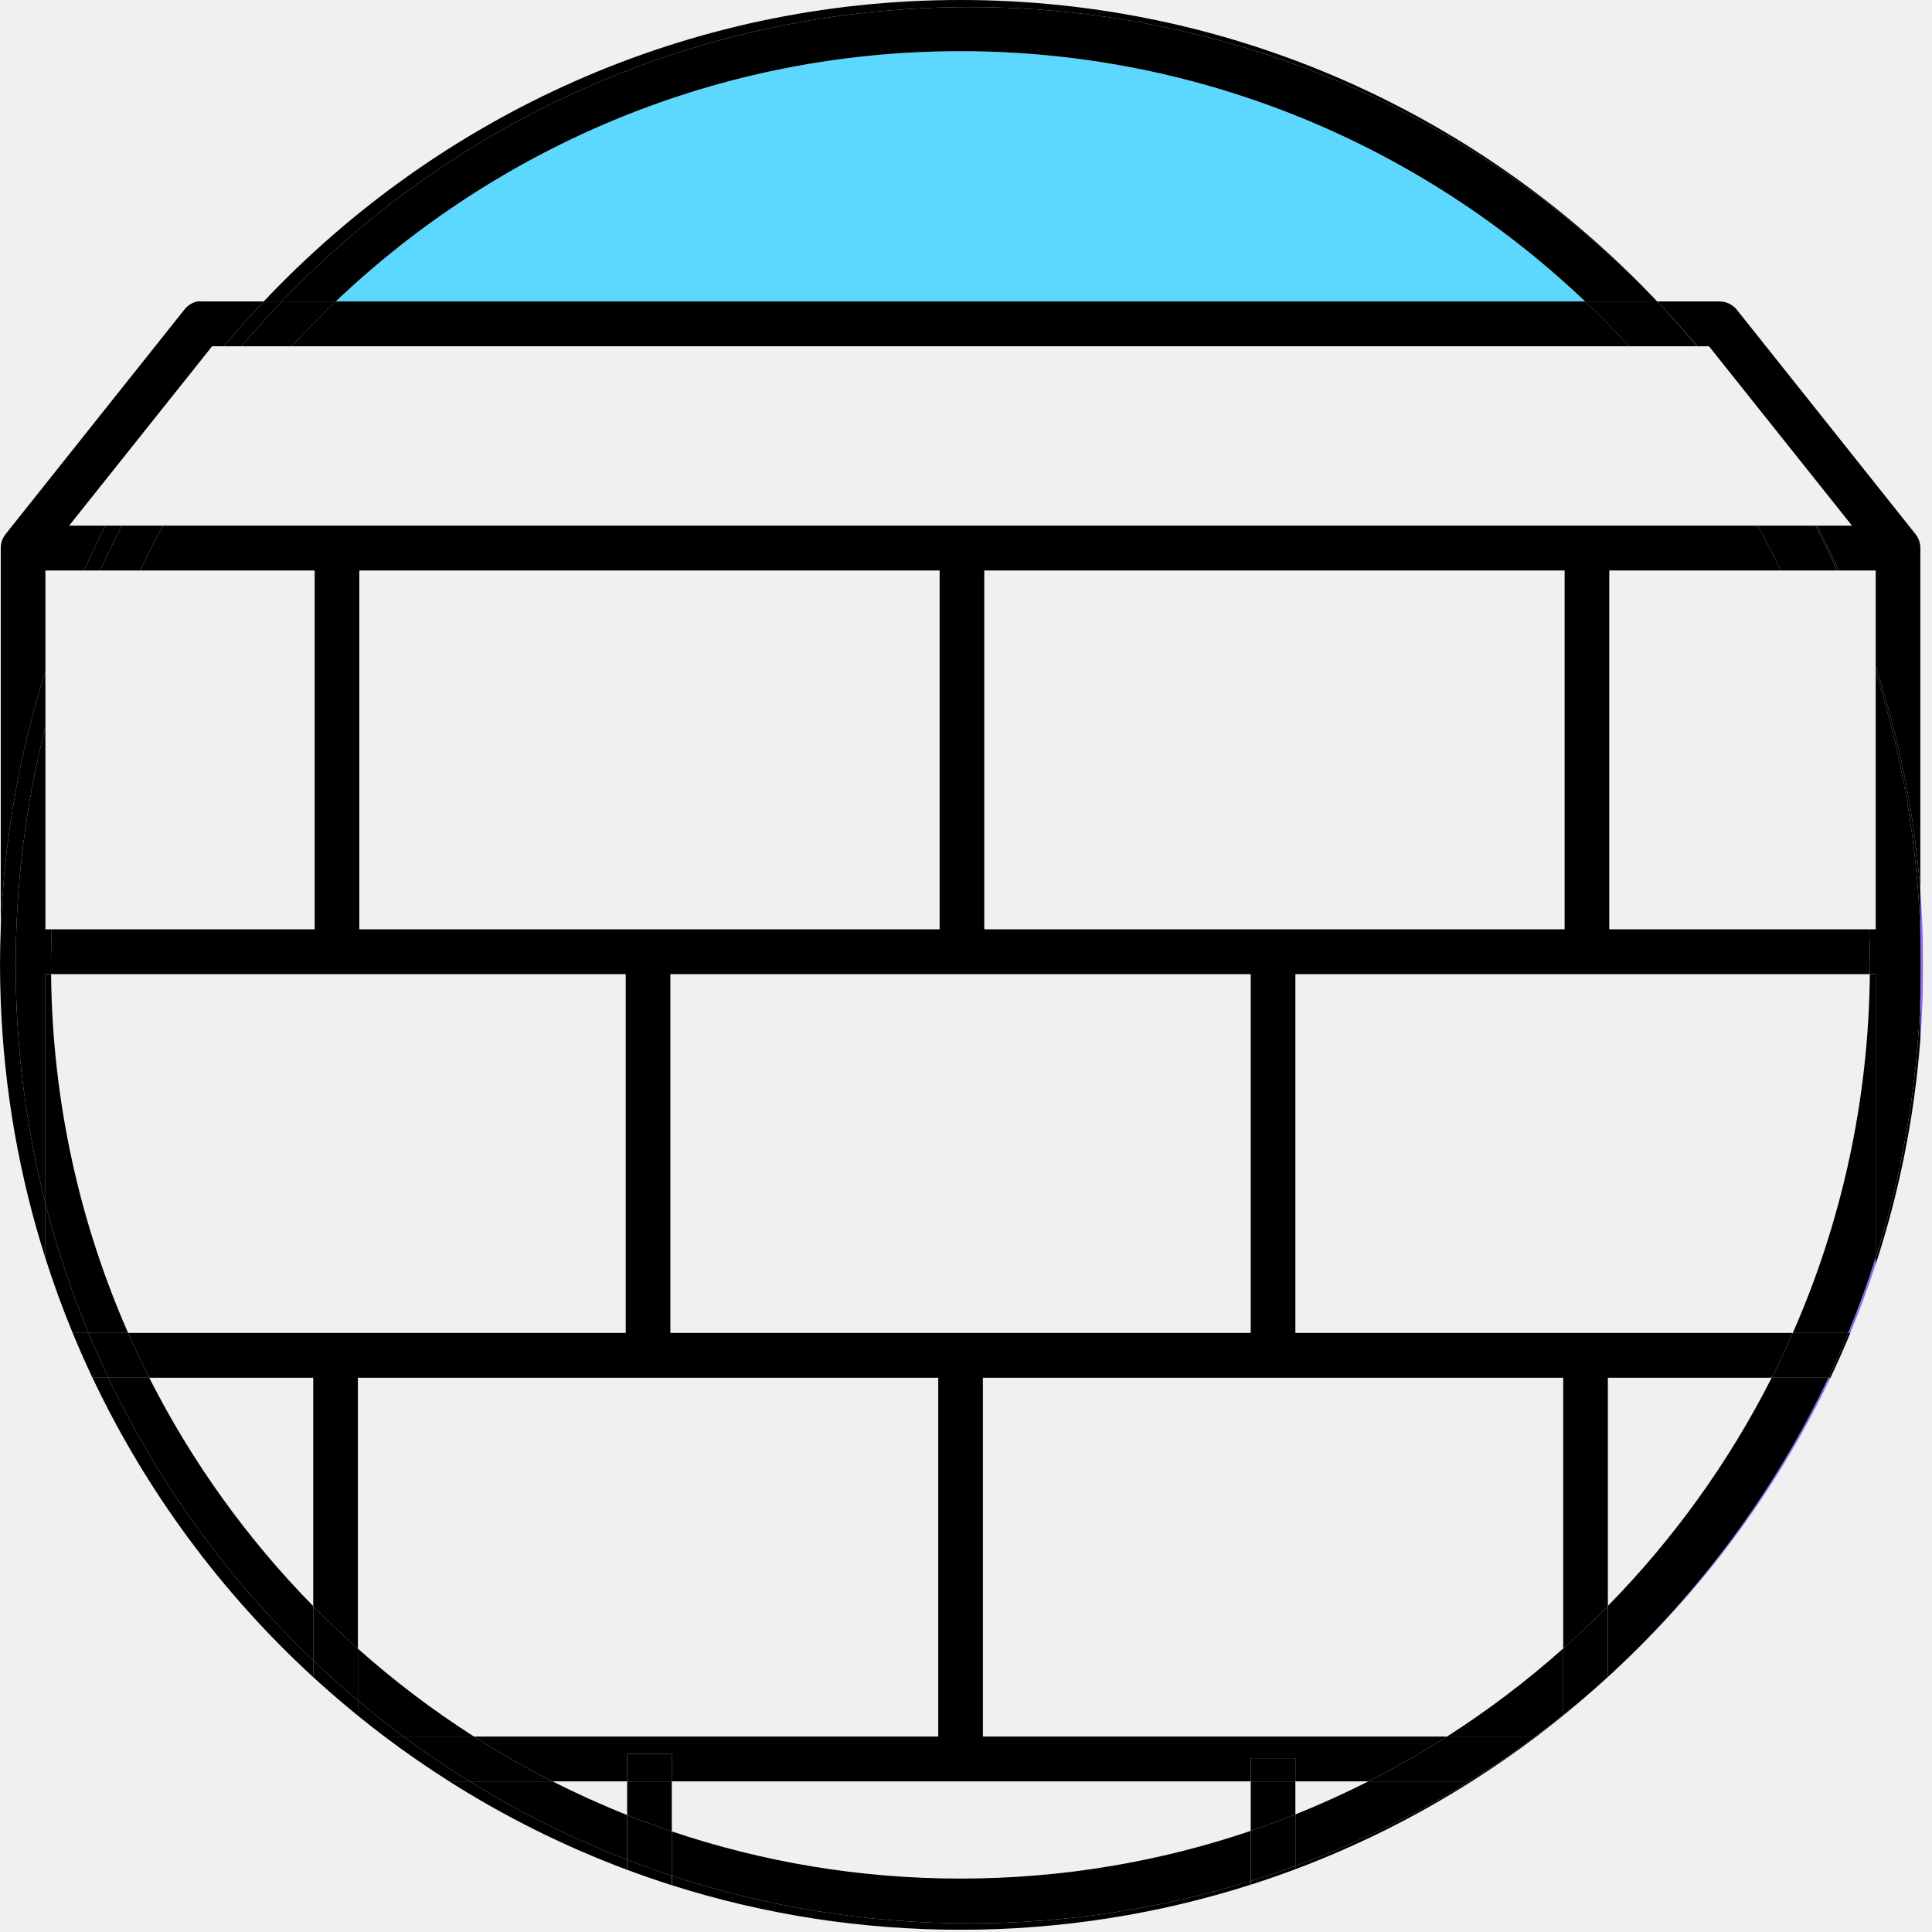
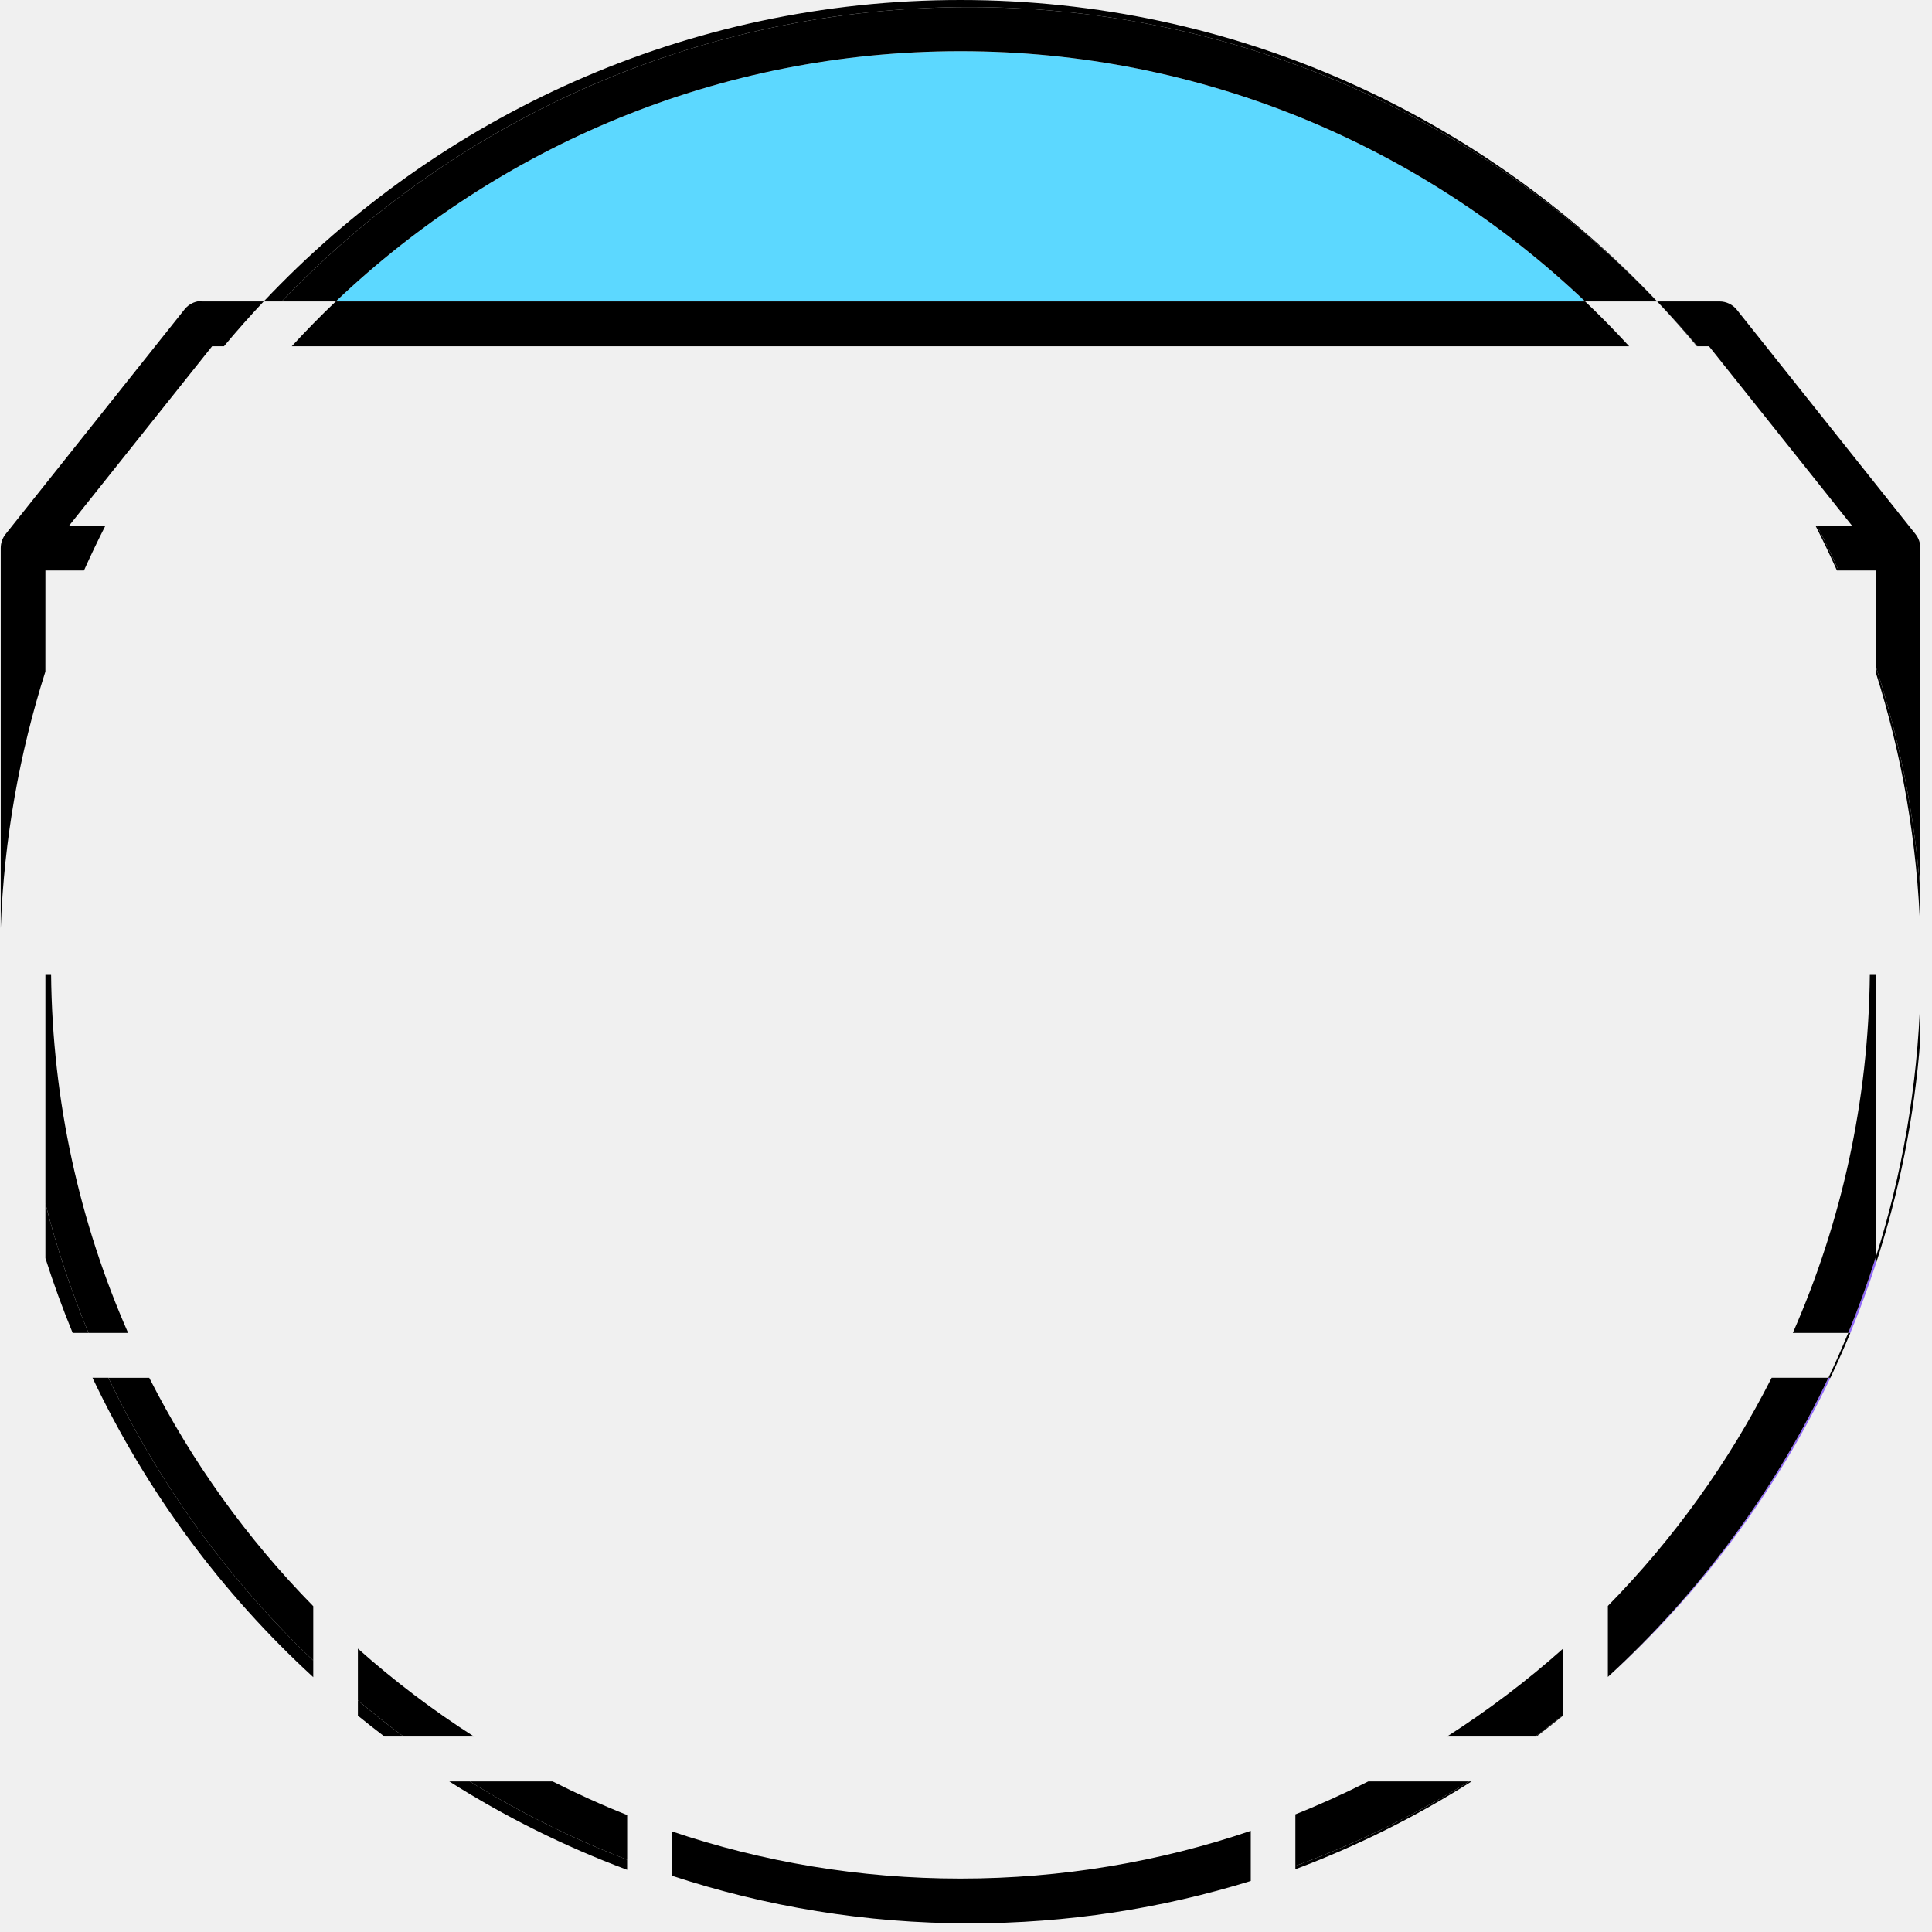
- <svg xmlns="http://www.w3.org/2000/svg" xmlns:xlink="http://www.w3.org/1999/xlink" width="66px" height="66px" viewBox="0 0 66 66" version="1.1">
-   <defs>
-     <polygon id="path-1" points="0.208 0.106 0.304 0.106 0.304 5.164 0.208 5.164" />
-     <polygon id="path-3" points="0 0.149 0.303 0.149 0.303 2.665 0 2.665" />
-     <polygon id="path-5" points="0.243 0.282 20.02 0.282 20.02 2.129 0.243 2.129" />
-     <polygon id="path-7" points="0.208 0.027 0.304 0.027 0.304 2.178 0.208 2.178" />
-     <polygon id="path-9" points="0 65.924 65.698 65.924 65.698 0 0 0" />
-   </defs>
-   <g id="Future-Project-Desktop" stroke="none" stroke-width="1" fill="none" fill-rule="evenodd">
-     <g id="Future-Schools" transform="translate(-897, -1703)">
-       <g id="future-schools/locations" transform="translate(1, 1523)">
-         <g id="Group-102" transform="translate(896, 180)">
-           <path d="M63.139,45.534 L63.211,45.534 C63.528,44.767 63.817,43.985 64.077,43.19 L64.077,42.959 C63.8,43.834 63.486,44.692 63.139,45.534" id="Fill-1" fill="#916AF9" />
-           <g id="Group-5" transform="translate(65.3945, 30.33871)">
-             <mask id="mask-2" fill="white">
-               <use xlink:href="#path-1" />
-             </mask>
-             <g id="Clip-4" />
-             <path d="M0.227,2.623 C0.227,2.983 0.219,3.341 0.208,3.699 L0.208,5.164 C0.271,4.329 0.304,3.486 0.304,2.635 C0.304,1.784 0.271,0.941 0.208,0.106 L0.208,1.548 C0.219,1.905 0.227,2.263 0.227,2.623" id="Fill-3" fill="#916AF9" mask="url(#mask-2)" />
-           </g>
-           <path d="M32.811,1.749 C24.555,1.749 17.042,5.001 11.471,10.297 L54.15,10.297 C48.58,5.001 41.067,1.749 32.811,1.749" id="Fill-6" fill="#5CD8FF" />
-           <path d="M54.937,57.279 C58.088,54.423 60.681,50.957 62.531,47.066 L62.462,47.066 C60.626,50.946 58.058,54.411 54.937,57.279" id="Fill-8" fill="#916AF9" />
-           <path d="M44.252,63.743 L44.252,63.855 C46.371,63.06 48.387,62.051 50.274,60.854 L50.189,60.854 C48.326,62.009 46.339,62.98 44.252,63.743" id="Fill-10" fill="#000000" />
-           <path d="M54.927,57.288 C54.93,57.285 54.933,57.282 54.937,57.279 C54.933,57.282 54.93,57.285 54.927,57.288 L54.927,57.288 Z" id="Fill-12" fill="#000000" />
-           <path d="M12.226,58.61 C12.525,58.852 12.827,59.091 13.134,59.323 L13.787,59.323 C13.255,58.927 12.734,58.516 12.226,58.09 L12.226,58.61 Z" id="Fill-14" fill="#000000" />
-           <path d="M1.551,41.111 L1.551,42.98 C1.827,43.848 2.138,44.699 2.482,45.534 L3.023,45.534 C2.432,44.108 1.938,42.631 1.551,41.111" id="Fill-16" fill="#000000" />
-           <path d="M3.703,47.066 L3.16,47.066 C4.999,50.953 7.573,54.424 10.701,57.295 L10.701,56.726 C7.819,53.979 5.436,50.709 3.703,47.066" id="Fill-18" fill="#000000" />
-           <g id="Group-22" transform="translate(0, 31.5553)">
-             <mask id="mask-4" fill="white">
-               <use xlink:href="#path-3" />
-             </mask>
-             <g id="Clip-21" />
-             <path d="M-0,1.407 C-0,1.828 0.01,2.247 0.026,2.665 L0.026,0.149 C0.01,0.566 -0,0.985 -0,1.407" id="Fill-20" fill="#000000" mask="url(#mask-4)" />
-           </g>
-           <path d="M16.045,60.855 L15.347,60.855 C17.25,62.062 19.285,63.078 21.424,63.876 L21.424,63.531 C19.54,62.804 17.741,61.905 16.045,60.855" id="Fill-23" fill="#000000" />
-           <path d="M33.117,0.242 C42.348,0.242 50.682,4.1 56.61,10.297 L56.612,10.297 C50.628,3.959 42.171,9.12442396e-05 32.811,9.12442396e-05 C23.45,9.12442396e-05 14.993,3.959 9.01,10.297 L9.624,10.297 C15.552,4.1 23.886,0.242 33.117,0.242" id="Fill-25" fill="#000000" />
-           <g id="Group-29" transform="translate(22.70642, 63.79493)">
-             <mask id="mask-6" fill="white">
-               <use xlink:href="#path-5" />
-             </mask>
-             <g id="Clip-28" />
-             <path d="M10.411,1.91 C6.86,1.91 3.442,1.337 0.243,0.282 L0.243,0.607 C3.357,1.595 6.67,2.129 10.104,2.129 C13.559,2.129 16.89,1.588 20.02,0.589 L20.02,0.462 C16.983,1.403 13.756,1.91 10.411,1.91" id="Fill-27" fill="#000000" mask="url(#mask-6)" />
-           </g>
-           <path d="M52.487,59.323 C52.797,59.089 53.101,58.848 53.402,58.604 L53.402,58.586 C53.088,58.837 52.77,59.083 52.447,59.323 L52.487,59.323 Z" id="Fill-30" fill="#000000" />
-           <path d="M4.376,45.534 C2.723,41.777 1.788,37.633 1.745,33.278 L1.551,33.278 L1.551,41.111 C1.938,42.631 2.433,44.108 3.023,45.534 L4.376,45.534 Z" id="Fill-32" fill="#000000" />
-           <path d="M12.226,56.32 L12.226,58.09 C12.734,58.516 13.255,58.927 13.787,59.323 L16.191,59.323 C14.789,58.428 13.464,57.423 12.226,56.32" id="Fill-34" fill="#000000" />
-           <path d="M32.811,1.749 C41.067,1.749 48.58,5.001 54.15,10.297 L56.61,10.297 C50.682,4.1 42.348,0.242 33.117,0.242 C23.886,0.242 15.552,4.1 9.624,10.297 L11.471,10.297 C17.042,5.001 24.555,1.749 32.811,1.749" id="Fill-36" fill="#000000" />
-           <path d="M10.701,56.726 L10.701,54.869 C8.458,52.583 6.561,49.954 5.098,47.066 L3.703,47.066 C5.436,50.709 7.819,53.979 10.701,56.726" id="Fill-38" fill="#000000" />
-           <path d="M64.077,33.278 L63.877,33.278 C63.834,37.633 62.898,41.776 61.246,45.534 L63.139,45.534 C63.486,44.693 63.8,43.834 64.077,42.959 L64.077,33.278 Z" id="Fill-40" fill="#000000" />
-           <g id="Group-44" transform="translate(65.3945, 31.85945)">
-             <mask id="mask-8" fill="white">
-               <use xlink:href="#path-7" />
-             </mask>
-             <g id="Clip-43" />
-             <path d="M0.227,1.103 C0.227,0.742 0.219,0.384 0.208,0.027 L0.208,2.178 C0.219,1.821 0.227,1.463 0.227,1.103" id="Fill-42" fill="#000000" mask="url(#mask-8)" />
-           </g>
-           <path d="M62.462,47.066 L60.523,47.066 C59.062,49.951 57.168,52.578 54.927,54.861 L54.927,57.288 C54.93,57.285 54.933,57.282 54.937,57.279 C58.058,54.411 60.626,50.946 62.462,47.066" id="Fill-45" fill="#000000" />
-           <path d="M44.252,61.982 L44.252,63.743 C46.339,62.98 48.326,62.008 50.189,60.855 L46.745,60.855 C45.933,61.265 45.102,61.643 44.252,61.982" id="Fill-47" fill="#000000" />
-           <path d="M49.431,59.323 L52.447,59.323 C52.77,59.083 53.088,58.837 53.402,58.586 L53.402,56.314 C52.162,57.419 50.835,58.426 49.431,59.323" id="Fill-49" fill="#000000" />
-           <path d="M18.877,60.855 L16.045,60.855 C17.741,61.905 19.54,62.804 21.424,63.531 L21.424,62.005 C20.555,61.659 19.706,61.274 18.877,60.855" id="Fill-51" fill="#000000" />
-           <path d="M32.811,64.175 C29.365,64.175 26.049,63.608 22.949,62.563 L22.949,64.077 C26.149,65.132 29.566,65.705 33.117,65.705 C36.462,65.705 39.689,65.198 42.727,64.257 L42.727,62.545 C39.611,63.602 36.277,64.175 32.811,64.175" id="Fill-53" fill="#000000" />
-           <path d="M1.551,19.489 L2.868,19.489 C3.1,18.972 3.344,18.461 3.601,17.957 L2.361,17.957 L7.246,11.829 L7.652,11.829 C8.089,11.304 8.542,10.793 9.01,10.297 L6.889,10.297 C6.841,10.292 6.793,10.292 6.746,10.297 C6.565,10.335 6.404,10.437 6.293,10.584 L0.193,18.244 C0.085,18.38 0.026,18.549 0.026,18.723 L0.026,31.704 C0.141,28.661 0.667,25.723 1.551,22.943 L1.551,19.489 Z" id="Fill-55" fill="#000000" />
-           <path d="M57.985,11.829 L58.382,11.829 L63.267,17.957 L62.073,17.957 C62.332,18.461 62.58,18.971 62.814,19.489 L64.077,19.489 L64.077,22.757 C64.877,25.205 65.399,27.78 65.602,30.445 L65.602,18.723 C65.602,18.549 65.544,18.381 65.435,18.244 L59.335,10.584 C59.19,10.402 58.971,10.297 58.74,10.297 L56.612,10.297 C56.621,10.307 56.631,10.318 56.641,10.328 C57.104,10.814 57.552,11.315 57.985,11.829" id="Fill-57" fill="#000000" />
-           <path d="M57.985,11.829 C57.552,11.315 57.104,10.814 56.641,10.328 C57.098,10.815 57.541,11.316 57.969,11.829 L57.985,11.829 Z" id="Fill-59" fill="#000000" />
-           <path d="M54.15,10.297 L11.471,10.297 C10.952,10.79 10.451,11.301 9.967,11.829 L55.654,11.829 C55.17,11.301 54.669,10.79 54.15,10.297" id="Fill-61" fill="#000000" />
-           <path d="M62.753,19.489 L62.814,19.489 C62.58,18.971 62.332,18.461 62.073,17.957 L62.021,17.957 C62.278,18.461 62.522,18.972 62.753,19.489" id="Fill-63" fill="#000000" />
-           <path d="M63.139,45.534 C62.926,46.051 62.7,46.562 62.462,47.066 L62.531,47.066 C62.77,46.562 62.996,46.052 63.211,45.534 L63.139,45.534 Z" id="Fill-65" fill="#000000" />
-           <path d="M64.077,22.965 C64.975,25.793 65.503,28.787 65.602,31.886 L65.602,30.445 C65.399,27.78 64.877,25.205 64.077,22.757 L64.077,22.965 Z" id="Fill-67" fill="#000000" />
-           <path d="M64.077,42.959 L64.077,43.19 C64.877,40.742 65.399,38.167 65.602,35.502 L65.602,34.037 C65.503,37.137 64.975,40.13 64.077,42.959" id="Fill-69" fill="#000000" />
-           <mask id="mask-10" fill="white">
-             <use xlink:href="#path-9" />
-           </mask>
-           <g id="Clip-72" />
-           <path d="M22.901,45.534 L42.727,45.534 L42.727,33.278 L22.901,33.278 L22.901,45.534 Z M12.274,31.746 L32.099,31.746 L32.099,19.489 L12.274,19.489 L12.274,31.746 Z M33.624,31.746 L53.45,31.746 L53.45,19.489 L33.624,19.489 L33.624,31.746 Z M44.252,45.534 L44.252,33.278 L63.877,33.278 C63.878,33.172 63.881,33.068 63.881,32.962 C63.881,32.554 63.87,32.15 63.855,31.746 L54.975,31.746 L54.975,19.489 L60.834,19.489 C60.586,18.97 60.323,18.46 60.048,17.957 L5.574,17.957 C5.298,18.46 5.035,18.97 4.787,19.489 L10.749,19.489 L10.749,31.746 L1.767,31.746 C1.751,32.15 1.741,32.554 1.741,32.962 C1.741,33.068 1.744,33.172 1.745,33.278 L21.376,33.278 L21.376,45.534 L4.376,45.534 C4.604,46.052 4.844,46.563 5.098,47.066 L10.701,47.066 L10.701,54.869 C11.193,55.369 11.702,55.854 12.226,56.321 L12.226,47.066 L32.052,47.066 L32.052,59.322 L16.191,59.322 C17.058,59.876 17.954,60.388 18.877,60.854 L21.424,60.854 L21.424,59.911 L22.949,59.911 L22.949,60.854 L42.727,60.854 L42.727,60.063 L44.252,60.063 L44.252,60.854 L46.745,60.854 C47.667,60.388 48.564,59.876 49.431,59.322 L33.577,59.322 L33.577,47.066 L53.402,47.066 L53.402,56.314 C53.927,55.847 54.435,55.363 54.927,54.862 L54.927,47.066 L60.523,47.066 C60.778,46.563 61.018,46.052 61.246,45.534 L44.252,45.534 Z" id="Fill-71" fill="#000000" mask="url(#mask-10)" />
-           <path d="M10.701,56.726 L10.701,57.295 C11.196,57.749 11.705,58.187 12.226,58.61 L12.226,58.089 C11.704,57.651 11.195,57.196 10.701,56.726" id="Fill-73" fill="#000000" mask="url(#mask-10)" />
-           <path d="M53.402,58.586 L53.402,58.604 C53.924,58.181 54.433,57.743 54.927,57.288 L54.927,57.288 C54.432,57.736 53.924,58.169 53.402,58.586" id="Fill-74" fill="#000000" mask="url(#mask-10)" />
-           <path d="M1.551,41.111 C0.889,38.509 0.536,35.783 0.536,32.974 C0.536,30.164 0.889,27.438 1.551,24.836 L1.551,22.943 C0.667,25.723 0.141,28.661 0.026,31.704 L0.026,34.22 C0.141,37.263 0.667,40.201 1.551,42.98 L1.551,41.111 Z" id="Fill-75" fill="#000000" mask="url(#mask-10)" />
-           <path d="M4.161,17.957 L3.601,17.957 C3.344,18.461 3.1,18.971 2.868,19.489 L3.421,19.489 C3.654,18.971 3.902,18.461 4.161,17.957" id="Fill-76" fill="#000000" mask="url(#mask-10)" />
-           <path d="M8.249,11.829 C8.692,11.304 9.15,10.793 9.624,10.297 L9.01,10.297 C8.542,10.793 8.089,11.304 7.652,11.829 L8.249,11.829 Z" id="Fill-77" fill="#000000" mask="url(#mask-10)" />
-           <path d="M56.641,10.328 C56.631,10.318 56.621,10.307 56.612,10.297 L56.61,10.297 C56.62,10.307 56.631,10.318 56.641,10.328" id="Fill-78" fill="#000000" mask="url(#mask-10)" />
-           <path d="M3.023,45.534 L2.482,45.534 C2.696,46.051 2.921,46.562 3.159,47.066 L3.703,47.066 C3.464,46.562 3.237,46.052 3.023,45.534" id="Fill-79" fill="#000000" mask="url(#mask-10)" />
-           <path d="M52.447,59.323 C51.717,59.864 50.964,60.375 50.189,60.855 L50.274,60.855 C51.033,60.373 51.772,59.863 52.487,59.323 L52.447,59.323 Z" id="Fill-80" fill="#000000" mask="url(#mask-10)" />
-           <path d="M13.787,59.323 L13.134,59.323 C13.85,59.863 14.588,60.373 15.347,60.855 L16.045,60.855 C15.27,60.375 14.517,59.864 13.787,59.323" id="Fill-81" fill="#000000" mask="url(#mask-10)" />
-           <path d="M12.226,58.09 L12.226,56.32 C11.702,55.854 11.193,55.37 10.701,54.869 L10.701,56.726 C11.195,57.196 11.704,57.651 12.226,58.09" id="Fill-82" fill="#000000" mask="url(#mask-10)" />
-           <path d="M16.191,59.323 L13.787,59.323 C14.517,59.864 15.27,60.375 16.045,60.855 L18.877,60.855 C17.954,60.388 17.058,59.876 16.191,59.323" id="Fill-83" fill="#000000" mask="url(#mask-10)" />
-           <path d="M1.745,33.278 C1.744,33.172 1.741,33.068 1.741,32.962 C1.741,32.554 1.751,32.15 1.767,31.746 L1.551,31.746 L1.551,24.836 C0.889,27.438 0.536,30.164 0.536,32.974 C0.536,35.783 0.889,38.509 1.551,41.111 L1.551,33.278 L1.745,33.278 Z" id="Fill-84" fill="#000000" mask="url(#mask-10)" />
-           <path d="M11.471,10.297 L9.624,10.297 C9.15,10.793 8.691,11.304 8.249,11.829 L9.967,11.829 C10.451,11.301 10.952,10.79 11.471,10.297" id="Fill-85" fill="#000000" mask="url(#mask-10)" />
-           <path d="M3.703,47.066 L5.098,47.066 C4.844,46.563 4.604,46.052 4.376,45.534 L3.023,45.534 C3.237,46.052 3.464,46.563 3.703,47.066" id="Fill-86" fill="#000000" mask="url(#mask-10)" />
-           <path d="M60.523,47.066 L62.462,47.066 C62.7,46.562 62.926,46.052 63.139,45.534 L61.246,45.534 C61.018,46.052 60.778,46.563 60.523,47.066" id="Fill-87" fill="#000000" mask="url(#mask-10)" />
-           <path d="M53.402,56.314 L53.402,58.586 C53.924,58.169 54.432,57.736 54.927,57.288 L54.927,54.862 C54.435,55.363 53.926,55.847 53.402,56.314" id="Fill-88" fill="#000000" mask="url(#mask-10)" />
-           <path d="M46.745,60.855 L50.189,60.855 C50.964,60.375 51.717,59.864 52.447,59.323 L49.431,59.323 C48.564,59.876 47.667,60.388 46.745,60.855" id="Fill-89" fill="#000000" mask="url(#mask-10)" />
-           <path d="M3.421,19.489 L4.787,19.489 C5.035,18.97 5.298,18.46 5.573,17.957 L4.161,17.957 C3.902,18.461 3.654,18.971 3.421,19.489" id="Fill-90" fill="#000000" mask="url(#mask-10)" />
-           <path d="M55.654,11.829 L57.969,11.829 C57.541,11.316 57.099,10.815 56.641,10.328 C56.631,10.318 56.62,10.308 56.61,10.297 L54.15,10.297 C54.669,10.79 55.17,11.302 55.654,11.829" id="Fill-91" fill="#000000" mask="url(#mask-10)" />
-           <path d="M62.021,17.957 L60.048,17.957 C60.323,18.46 60.586,18.97 60.834,19.489 L62.753,19.489 C62.522,18.971 62.278,18.461 62.021,17.957" id="Fill-92" fill="#000000" mask="url(#mask-10)" />
-           <path d="M63.855,31.746 C63.87,32.15 63.881,32.554 63.881,32.962 C63.881,33.067 63.878,33.172 63.877,33.278 L64.077,33.278 L64.077,42.959 C64.975,40.13 65.503,37.138 65.602,34.037 L65.602,31.886 C65.503,28.787 64.975,25.793 64.077,22.965 L64.077,31.746 L63.855,31.746 Z" id="Fill-93" fill="#000000" mask="url(#mask-10)" />
-           <path d="M44.252,61.982 L44.252,60.855 L42.727,60.855 L42.727,62.545 C43.241,62.37 43.75,62.182 44.252,61.982" id="Fill-94" fill="#000000" mask="url(#mask-10)" />
-           <path d="M42.727,64.257 L42.727,64.384 C43.241,64.22 43.749,64.044 44.252,63.855 L44.252,63.743 C43.749,63.926 43.241,64.098 42.727,64.257" id="Fill-95" fill="#000000" mask="url(#mask-10)" />
-           <path d="M42.727,62.545 L42.727,64.257 C43.241,64.098 43.749,63.926 44.252,63.743 L44.252,61.982 C43.75,62.183 43.241,62.37 42.727,62.545" id="Fill-96" fill="#000000" mask="url(#mask-10)" />
-           <polygon id="Fill-97" fill="#000000" mask="url(#mask-10)" points="42.727 60.854 44.252 60.854 44.252 60.063 42.727 60.063" />
-           <path d="M22.949,62.563 L22.949,60.855 L21.424,60.855 L21.424,62.005 C21.926,62.204 22.435,62.389 22.949,62.563" id="Fill-98" fill="#000000" mask="url(#mask-10)" />
-           <path d="M21.424,63.531 L21.424,63.876 C21.927,64.063 22.435,64.239 22.949,64.402 L22.949,64.077 C22.435,63.907 21.927,63.725 21.424,63.531" id="Fill-99" fill="#000000" mask="url(#mask-10)" />
-           <path d="M21.424,62.004 L21.424,63.532 C21.927,63.726 22.435,63.908 22.949,64.077 L22.949,62.563 C22.435,62.39 21.926,62.204 21.424,62.004" id="Fill-100" fill="#000000" mask="url(#mask-10)" />
-           <polygon id="Fill-101" fill="#000000" mask="url(#mask-10)" points="21.424 60.854 22.949 60.854 22.949 59.911 21.424 59.911" />
-         </g>
-       </g>
+ <svg xmlns="http://www.w3.org/2000/svg" height="66" viewBox="0 0 66 66" width="66">
+   <mask id="a" fill="#fff">
+     <path d="m.208.106h.096v5.058h-.096z" fill="none" />
+   </mask>
+   <mask id="b" fill="#fff">
+     <path d="m0 .149h.303v2.516h-.303z" fill="none" />
+   </mask>
+   <mask id="c" fill="#fff">
+     <path d="m.243.282h19.778v1.847h-19.778z" fill="none" />
+   </mask>
+   <mask id="d" fill="#fff">
+     <path d="m.208.027h.096v2.151h-.096z" fill="none" />
+   </mask>
+   <mask id="e" fill="#fff">
+     <path d="m0 65.924h65.698v-65.924h-65.698z" fill="none" />
+   </mask>
+   <g fill="none" fill-rule="evenodd" transform="">
+     <path d="m63.139 45.534h.072c.318-.767.606-1.549.866-2.344v-.231c-.278.875-.591 1.733-.938 2.575" fill="#916af9" />
+     <path d="m.227 2.623c0 .36-.008.718-.019 1.075v1.465c.063-.835.096-1.678.096-2.529s-.032-1.694-.096-2.529v1.442c.012.357.019.715.019 1.075" fill="#916af9" mask="url(#a)" transform="translate(65.3945 30.33871)" />
+     <path d="m32.811 1.749c-8.256 0-15.769 3.253-21.339 8.548h42.679c-5.57-5.296-13.083-8.548-21.339-8.548" fill="#5cd8ff" />
+     <path d="m54.937 57.279c3.151-2.857 5.744-6.323 7.594-10.213h-.069c-1.836 3.88-4.404 7.345-7.525 10.213" fill="#916af9" />
+     <g fill="#000">
+       <path d="m44.252 63.743v.113c2.119-.795 4.135-1.804 6.022-3.001h-.085c-1.863 1.154-3.85 2.126-5.937 2.888" />
+       <path d="m54.927 57.288c.003-.003.006-.006.01-.009-.003.003-.006.006-.01.009z" />
+       <path d="m12.226 58.61c.299.242.601.481.908.713h.653c-.533-.395-1.053-.807-1.561-1.233z" />
+       <path d="m1.551 41.111v1.87c.276.867.587 1.719.931 2.554h.541c-.59-1.426-1.085-2.903-1.472-4.423" />
+       <path d="m3.703 47.066h-.544c1.84 3.887 4.413 7.357 7.542 10.229v-.569c-2.883-2.747-5.265-6.017-6.998-9.66" />
+       <path d="m-0 1.407c0 .422.011.84.026 1.258v-2.516c-.016.418-.026.837-.026 1.258" mask="url(#b)" transform="translate(0 31.5553)" />
+       <path d="m16.045 60.855h-.698c1.903 1.207 3.938 2.224 6.077 3.021v-.345c-1.884-.728-3.683-1.626-5.38-2.677" />
+       <path d="m33.117.242c9.231 0 17.565 3.858 23.493 10.055h.002c-5.983-6.338-14.441-10.297-23.801-10.297s-17.817 3.959-23.801 10.297h.614c5.928-6.197 14.262-10.055 23.493-10.055" />
+       <path d="m10.411 1.91c-3.551 0-6.968-.573-10.168-1.628v.325c3.114.988 6.427 1.522 9.861 1.522 3.455 0 6.786-.541 9.916-1.54v-.127c-3.038.941-6.265 1.448-9.61 1.448" mask="url(#c)" transform="translate(22.70642 63.79493)" />
+       <path d="m52.487 59.323c.309-.234.614-.474.915-.718v-.018c-.314.251-.632.497-.955.736z" />
+       <path d="m4.376 45.534c-1.652-3.757-2.588-7.901-2.631-12.256h-.194v7.833c.387 1.52.881 2.997 1.472 4.423z" />
+       <path d="m12.226 56.32v1.769c.507.426 1.028.838 1.561 1.233h2.404c-1.402-.895-2.727-1.9-3.964-3.002" />
+       <path d="m32.811 1.749c8.256 0 15.769 3.253 21.339 8.548h2.46c-5.928-6.197-14.262-10.055-23.493-10.055-9.231 0-17.565 3.858-23.493 10.055h1.848c5.57-5.296 13.083-8.548 21.339-8.548" />
+       <path d="m10.701 56.726v-1.857c-2.244-2.285-4.141-4.915-5.603-7.802h-1.395c1.732 3.642 4.115 6.913 6.998 9.66" />
+       <path d="m64.077 33.278h-.2c-.043 4.355-.978 8.499-2.631 12.256h1.893c.347-.841.661-1.7.938-2.575z" />
+       <path d="m.227 1.103c0-.36-.008-.718-.019-1.075v2.151c.012-.357.019-.715.019-1.075" mask="url(#d)" transform="translate(65.3945 31.85945)" />
+       <path d="m62.462 47.066h-1.939c-1.461 2.885-3.355 5.512-5.596 7.795v2.426c.003-.003.007-.005.01-.009 3.121-2.868 5.689-6.333 7.525-10.213" />
+       <path d="m44.252 61.982v1.761c2.087-.763 4.074-1.734 5.937-2.888h-3.445c-.811.411-1.642.788-2.493 1.127" />
+       <path d="m49.431 59.323h3.016c.323-.24.642-.485.955-.736v-2.272c-1.24 1.105-2.567 2.112-3.971 3.008" />
+       <path d="m18.877 60.855h-2.832c1.696 1.051 3.496 1.949 5.38 2.677v-1.527c-.869-.345-1.719-.73-2.548-1.15" />
+       <path d="m32.811 64.175c-3.446 0-6.762-.567-9.861-1.612v1.514c3.199 1.055 6.617 1.628 10.168 1.628 3.345 0 6.572-.507 9.61-1.448v-1.712c-3.116 1.057-6.45 1.63-9.916 1.63" />
+       <path d="m1.551 19.489h1.317c.232-.518.476-1.029.733-1.532h-1.24l4.885-6.128h.405c.437-.525.89-1.036 1.358-1.532h-2.121c-.047-.005-.095-.005-.143 0-.18.038-.342.14-.453.287l-6.1 7.66c-.108.136-.167.305-.167.479v12.981c.114-3.043.64-5.981 1.525-8.761z" />
+       <path d="m57.985 11.829h.397l4.885 6.128h-1.194c.259.503.507 1.014.74 1.532h1.264v3.268c.8 2.448 1.322 5.023 1.525 7.688v-11.722c0-.174-.058-.342-.167-.479l-6.1-7.66c-.145-.182-.364-.287-.596-.287l-2.128-0c.01.01.019.021.029.031.464.486.911.987 1.345 1.501" />
+       <path d="m57.985 11.829c-.434-.514-.881-1.015-1.345-1.501.458.487.901.987 1.329 1.501z" />
+       <path d="m54.15 10.297h-42.679c-.519.493-1.02 1.005-1.504 1.532h45.687c-.484-.527-.985-1.039-1.504-1.532" />
+       <path d="m62.753 19.489h.06c-.233-.518-.481-1.029-.74-1.532h-.053c.257.503.501 1.014.733 1.532" />
+       <path d="m63.139 45.534c-.213.517-.439 1.028-.677 1.532h.069c.239-.504.466-1.015.68-1.532z" />
+       <path d="m64.077 22.965c.898 2.829 1.426 5.822 1.525 8.922v-1.442c-.203-2.665-.725-5.24-1.525-7.688z" />
+       <path d="m64.077 42.959v.231c.8-2.448 1.322-5.023 1.525-7.688v-1.465c-.099 3.1-.627 6.093-1.525 8.922" />
+       <path d="m22.901 45.534h19.825v-12.256h-19.825zm-10.627-13.788h19.825v-12.257h-19.825zm21.35 0h19.825v-12.257h-19.825zm10.628 13.788v-12.256h19.625c.001-.105.004-.21.004-.316 0-.408-.011-.812-.026-1.216h-8.88v-12.257h5.859c-.248-.519-.511-1.029-.787-1.532h-54.474c-.275.503-.538 1.013-.787 1.532h5.962v12.257h-8.982c-.015.404-.026.809-.026 1.216 0 .106.003.21.004.316h19.632v12.256h-17.001c.228.518.468 1.03.723 1.532h5.603v7.802c.492.501 1.001.985 1.525 1.452v-9.254h19.825v12.256h-15.861c.867.554 1.764 1.065 2.686 1.532h2.548v-.943h1.525v.943h19.778v-.791h1.525v.791h2.493c.922-.467 1.819-.978 2.686-1.532h-15.854v-12.256h19.825v9.248c.525-.467 1.033-.951 1.525-1.453v-7.795h5.596c.255-.503.495-1.014.723-1.532z" mask="url(#e)" />
+       <path d="m10.701 56.726v.569c.494.454 1.003.891 1.525 1.315v-.52c-.522-.439-1.031-.893-1.525-1.363" mask="url(#e)" />
+       <path d="m53.402 58.586v.018c.522-.423 1.031-.862 1.525-1.316v-0c-.495.448-1.003.881-1.525 1.298" mask="url(#e)" />
+       <path d="m1.551 41.111c-.662-2.602-1.015-5.328-1.015-8.137 0-2.809.353-5.536 1.015-8.137v-1.893c-.885 2.779-1.411 5.718-1.525 8.761v2.516c.114 3.043.64 5.981 1.525 8.761z" mask="url(#e)" />
+       <path d="m4.161 17.957h-.56c-.257.503-.501 1.014-.733 1.532h.553c.233-.518.481-1.029.74-1.532" mask="url(#e)" />
+       <path d="m8.249 11.829c.443-.525.901-1.036 1.375-1.532h-.614c-.468.496-.921 1.007-1.358 1.532z" mask="url(#e)" />
+       <path d="m56.641 10.328c-.01-.01-.019-.021-.029-.031h-.002c.01.011.021.021.031.031" mask="url(#e)" />
+       <path d="m3.023 45.534h-.541c.213.517.439 1.028.677 1.532h.544c-.239-.504-.466-1.015-.68-1.532" mask="url(#e)" />
+       <path d="m52.447 59.323c-.73.541-1.483 1.052-2.257 1.532h.085c.759-.481 1.498-.992 2.213-1.532z" mask="url(#e)" />
+       <path d="m13.787 59.323h-.653c.715.54 1.454 1.051 2.213 1.532h.698c-.775-.48-1.527-.991-2.257-1.532" mask="url(#e)" />
+       <path d="m12.226 58.09v-1.769c-.524-.467-1.033-.951-1.525-1.452v1.857c.494.47 1.002.925 1.525 1.363" mask="url(#e)" />
+       <path d="m16.191 59.323h-2.403c.73.541 1.483 1.052 2.257 1.532h2.832c-.922-.467-1.819-.978-2.686-1.532" mask="url(#e)" />
+       <path d="m1.745 33.278c-.001-.105-.004-.21-.004-.316 0-.408.011-.812.026-1.216h-.216v-6.909c-.662 2.602-1.015 5.328-1.015 8.137s.353 5.535 1.015 8.137v-7.833z" mask="url(#e)" />
+       <path d="m11.471 10.297h-1.848c-.474.496-.932 1.007-1.375 1.532h1.718c.484-.527.985-1.039 1.504-1.532" mask="url(#e)" />
+       <path d="m3.703 47.066h1.395c-.254-.503-.495-1.014-.723-1.532h-1.353c.214.518.441 1.029.68 1.532" mask="url(#e)" />
+       <path d="m60.523 47.066h1.939c.239-.504.464-1.015.678-1.532h-1.893c-.228.518-.468 1.03-.723 1.532" mask="url(#e)" />
+       <path d="m53.402 56.314v2.272c.522-.417 1.03-.85 1.525-1.298v-2.426c-.492.501-1.001.985-1.525 1.453" mask="url(#e)" />
+       <path d="m46.745 60.855h3.445c.775-.48 1.528-.991 2.257-1.532h-3.016c-.867.554-1.764 1.065-2.686 1.532" mask="url(#e)" />
+       <path d="m3.421 19.489h1.367c.248-.519.511-1.029.786-1.532h-1.413c-.259.503-.507 1.014-.74 1.532" mask="url(#e)" />
+       <path d="m55.654 11.829h2.315c-.428-.513-.871-1.014-1.329-1.501-.01-.01-.021-.021-.031-.031h-2.46c.519.493 1.02 1.005 1.504 1.532" mask="url(#e)" />
+       <path d="m62.021 17.957h-1.973c.276.503.539 1.013.787 1.532h1.919c-.232-.518-.476-1.029-.733-1.532" mask="url(#e)" />
+       <path d="m63.855 31.746c.015.404.026.809.026 1.216 0 .106-.003.21-.004.316h.2v9.681c.898-2.829 1.426-5.821 1.525-8.922v-2.151c-.099-3.1-.627-6.093-1.525-8.922v8.781z" mask="url(#e)" />
+       <path d="m44.252 61.982v-1.127h-1.525v1.69c.514-.175 1.023-.363 1.525-.563" mask="url(#e)" />
+       <path d="m42.727 64.257v.127c.514-.164 1.022-.34 1.525-.529v-.112c-.503.183-1.011.355-1.525.514" mask="url(#e)" />
+       <path d="m42.727 62.545v1.712c.514-.159 1.022-.33 1.525-.514v-1.761c-.502.201-1.011.388-1.525.563" mask="url(#e)" />
+       <path d="m42.727 60.854h1.525v-.791h-1.525z" mask="url(#e)" />
+       <path d="m22.949 62.563v-1.708h-1.525v1.15c.502.199 1.011.385 1.525.558" mask="url(#e)" />
+       <path d="m21.424 63.531v.344c.503.188 1.011.363 1.525.526v-.325c-.514-.169-1.023-.351-1.525-.545" mask="url(#e)" />
+       <path d="m21.424 62.004v1.527c.502.194 1.011.376 1.525.545v-1.514c-.514-.173-1.023-.359-1.525-.558" mask="url(#e)" />
+       <path d="m21.424 60.854h1.525v-.943h-1.525z" mask="url(#e)" />
    </g>
  </g>
</svg>
